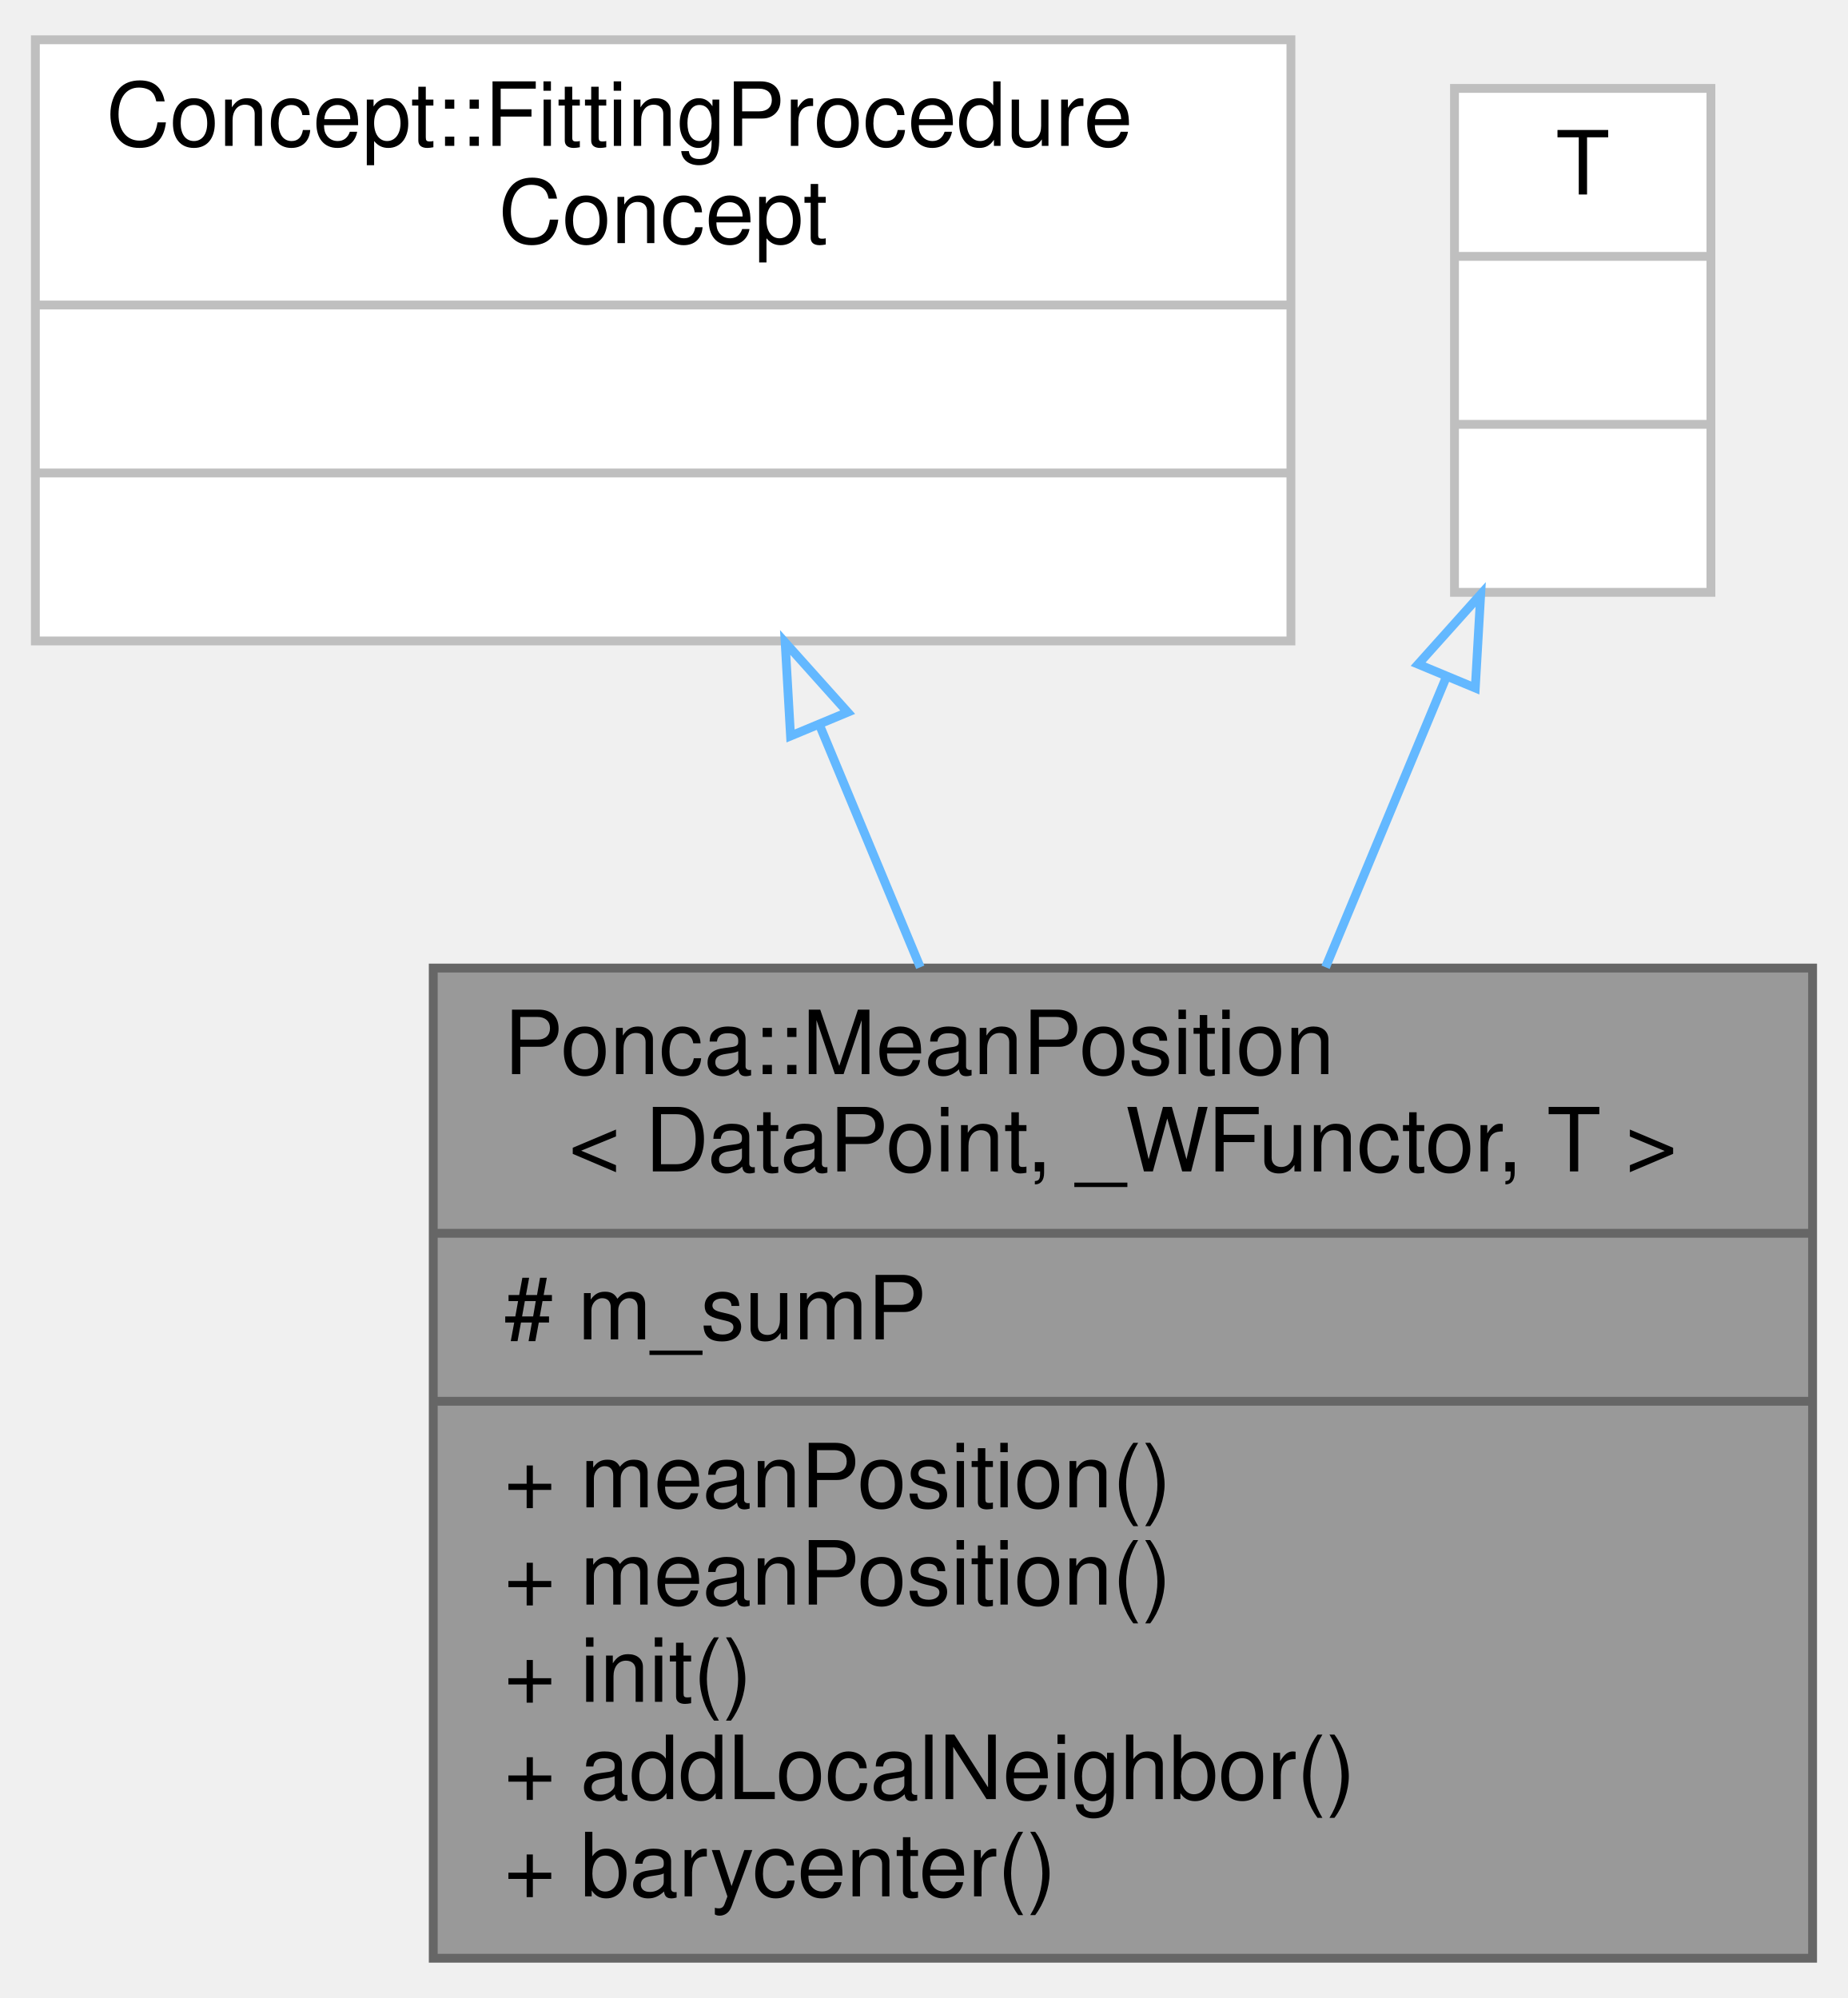
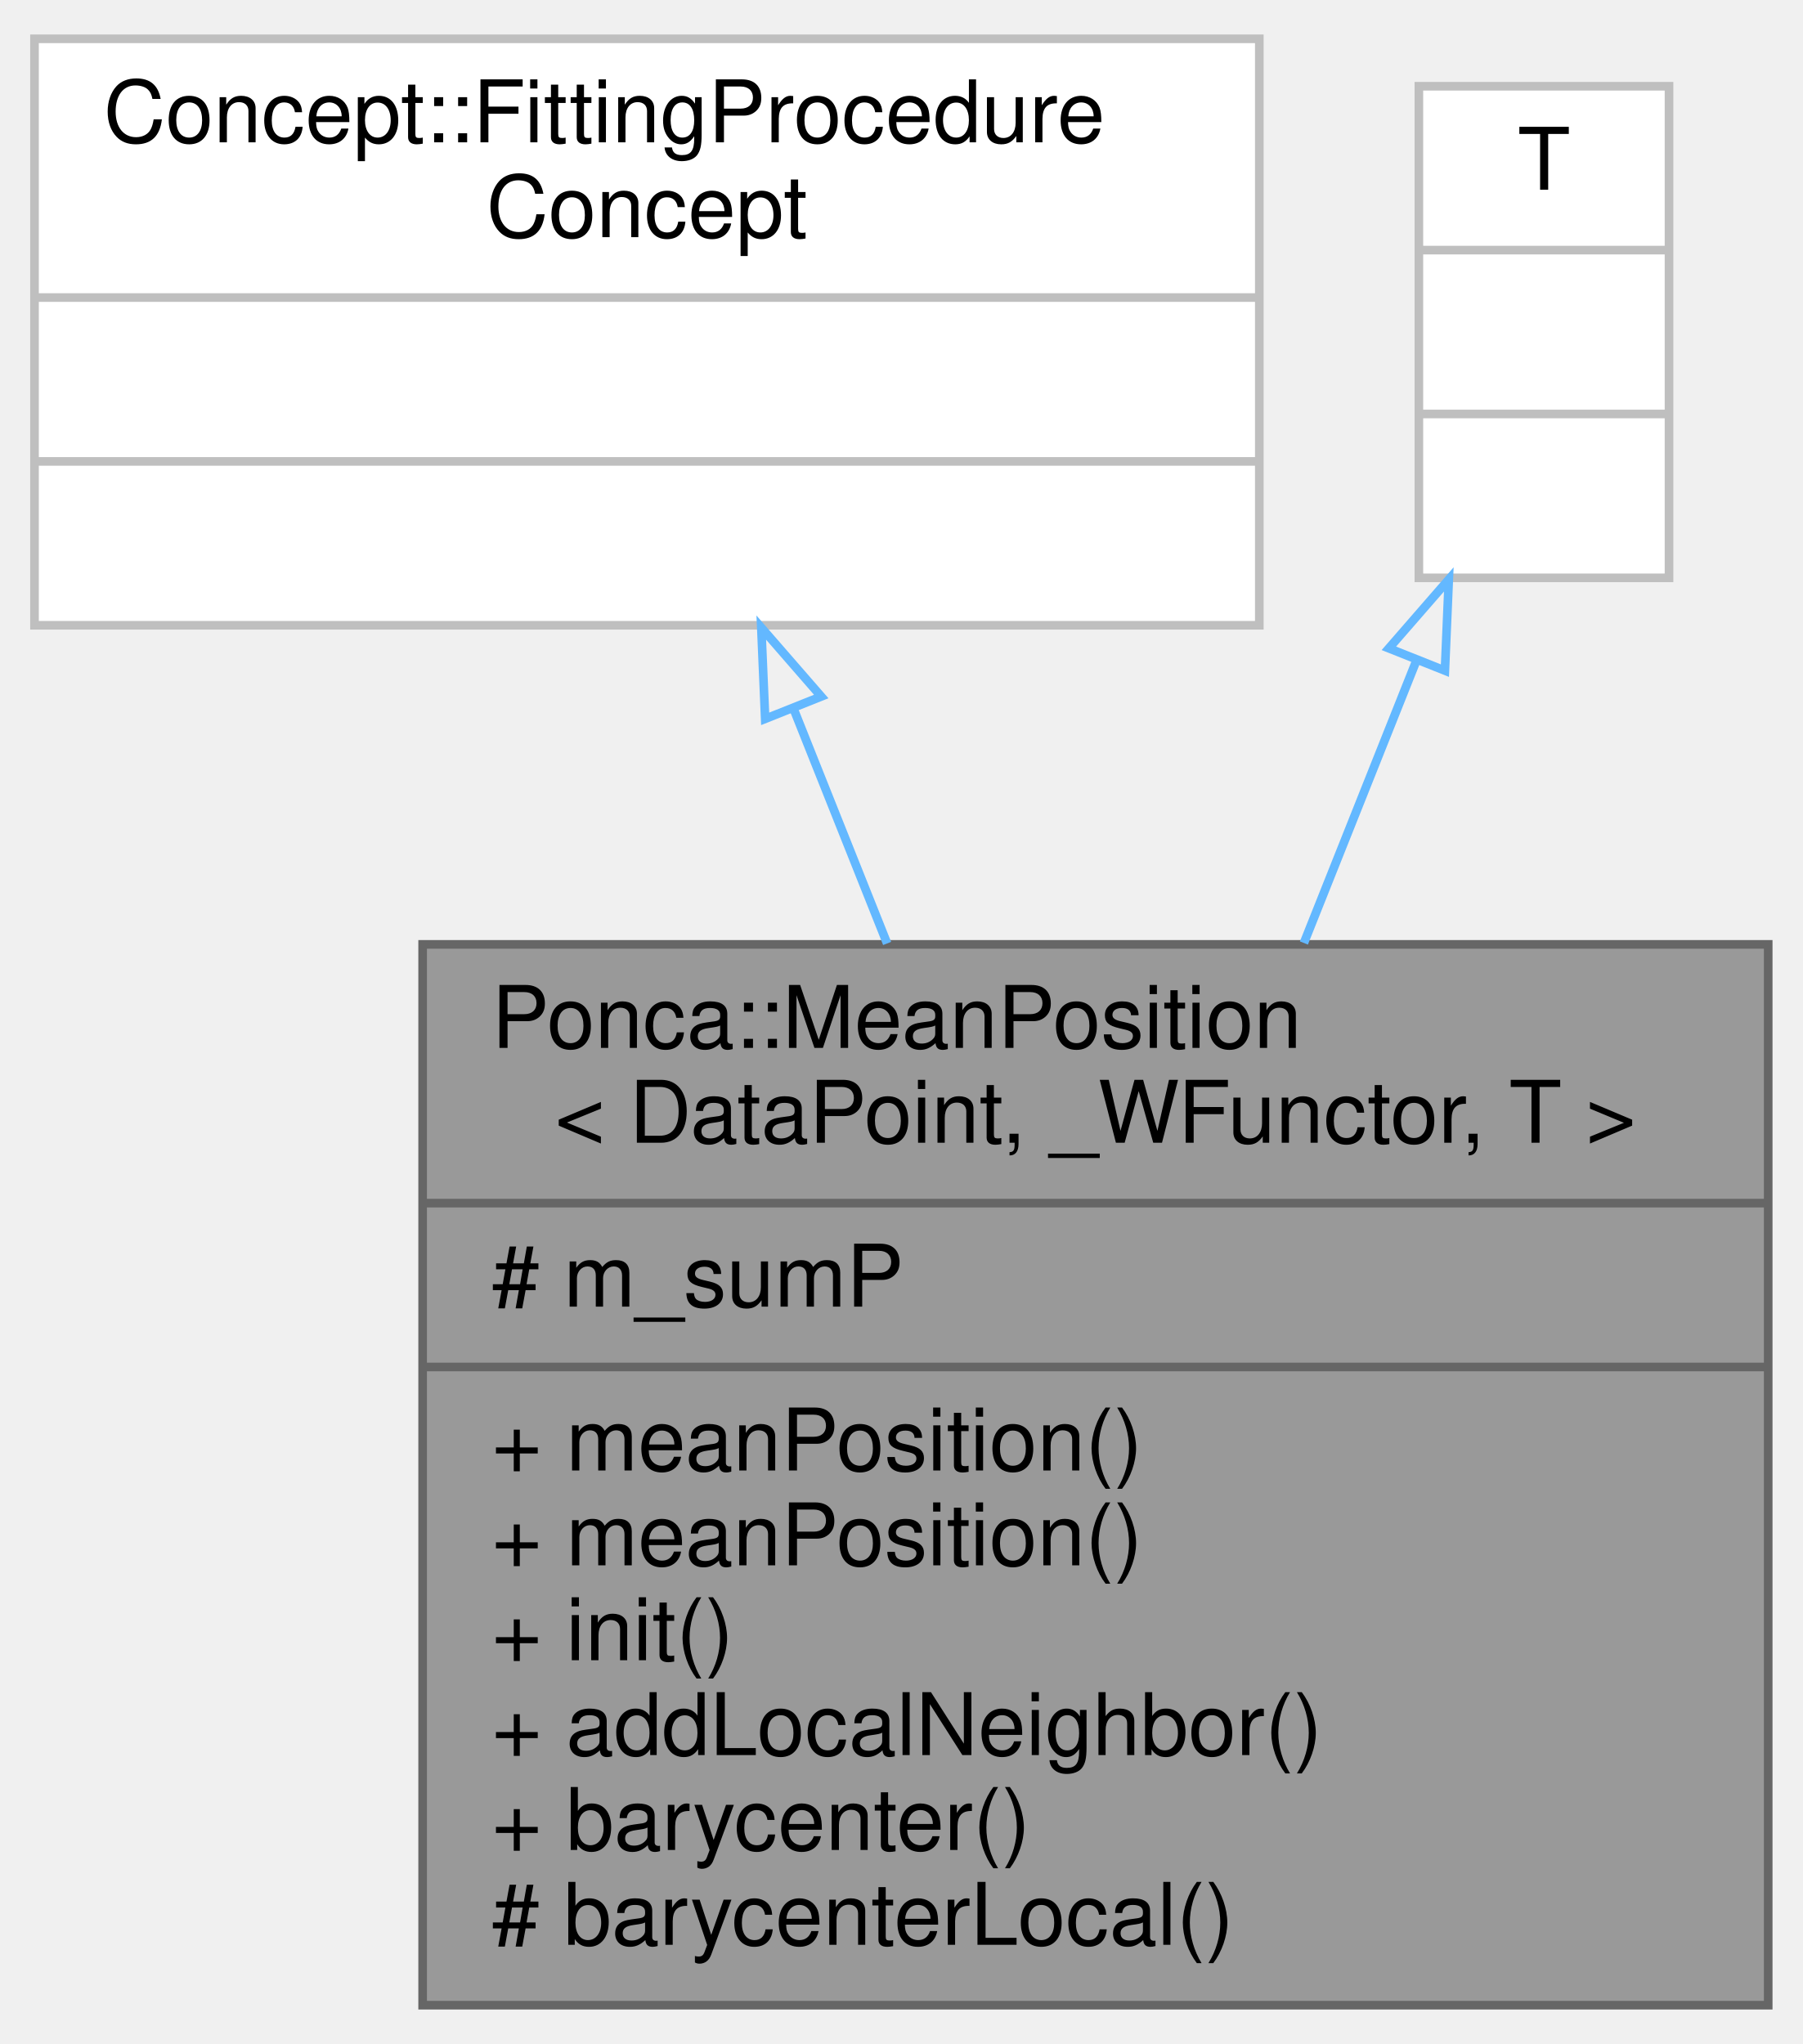
- <svg xmlns="http://www.w3.org/2000/svg" xmlns:xlink="http://www.w3.org/1999/xlink" width="209pt" height="226pt" viewBox="0.00 0.00 209.00 226.00">
-   <g id="graph0" class="graph" transform="scale(1 1) rotate(0) translate(4 222)">
+ <svg xmlns="http://www.w3.org/2000/svg" xmlns:xlink="http://www.w3.org/1999/xlink" width="209pt" height="237pt" viewBox="0.00 0.00 209.00 237.00">
+   <g id="graph0" class="graph" transform="scale(1 1) rotate(0) translate(4 233)">
    <g id="node1" class="node">
      <g id="a_node1">
        <a xlink:title="Compute the barycenter of the input points.">
-           <polygon fill="#999999" stroke="#666666" points="45,-0.5 45,-112.5 201,-112.5 201,-0.5 45,-0.5" />
-           <text text-anchor="start" x="53" y="-100.5" font-family="Helvetica,sans-Serif" font-size="10.00">Ponca::MeanPosition</text>
-           <text text-anchor="middle" x="123" y="-89.5" font-family="Helvetica,sans-Serif" font-size="10.00">&lt; DataPoint, _WFunctor, T &gt;</text>
-           <polyline fill="none" stroke="#666666" points="45,-82.5 201,-82.5 " />
-           <text text-anchor="start" x="53" y="-70.5" font-family="Helvetica,sans-Serif" font-size="10.00"># m_sumP</text>
-           <polyline fill="none" stroke="#666666" points="45,-63.5 201,-63.5 " />
+           <polygon fill="#999999" stroke="#666666" points="45,-0.5 45,-123.5 201,-123.5 201,-0.5 45,-0.5" />
+           <text text-anchor="start" x="53" y="-111.5" font-family="Helvetica,sans-Serif" font-size="10.00">Ponca::MeanPosition</text>
+           <text text-anchor="middle" x="123" y="-100.5" font-family="Helvetica,sans-Serif" font-size="10.00">&lt; DataPoint, _WFunctor, T &gt;</text>
+           <polyline fill="none" stroke="#666666" points="45,-93.5 201,-93.5 " />
+           <text text-anchor="start" x="53" y="-81.5" font-family="Helvetica,sans-Serif" font-size="10.00"># m_sumP</text>
+           <polyline fill="none" stroke="#666666" points="45,-74.5 201,-74.5 " />
+           <text text-anchor="start" x="53" y="-62.5" font-family="Helvetica,sans-Serif" font-size="10.00">+ meanPosition()</text>
          <text text-anchor="start" x="53" y="-51.5" font-family="Helvetica,sans-Serif" font-size="10.00">+ meanPosition()</text>
-           <text text-anchor="start" x="53" y="-40.5" font-family="Helvetica,sans-Serif" font-size="10.00">+ meanPosition()</text>
-           <text text-anchor="start" x="53" y="-29.5" font-family="Helvetica,sans-Serif" font-size="10.00">+ init()</text>
-           <text text-anchor="start" x="53" y="-18.5" font-family="Helvetica,sans-Serif" font-size="10.00">+ addLocalNeighbor()</text>
-           <text text-anchor="start" x="53" y="-7.5" font-family="Helvetica,sans-Serif" font-size="10.00">+ barycenter()</text>
+           <text text-anchor="start" x="53" y="-40.5" font-family="Helvetica,sans-Serif" font-size="10.00">+ init()</text>
+           <text text-anchor="start" x="53" y="-29.5" font-family="Helvetica,sans-Serif" font-size="10.00">+ addLocalNeighbor()</text>
+           <text text-anchor="start" x="53" y="-18.5" font-family="Helvetica,sans-Serif" font-size="10.00">+ barycenter()</text>
+           <text text-anchor="start" x="53" y="-7.5" font-family="Helvetica,sans-Serif" font-size="10.00"># barycenterLocal()</text>
        </a>
      </g>
    </g>
    <g id="node2" class="node">
      <g id="a_node2">
        <a xlink:title=" ">
-           <polygon fill="white" stroke="#bfbfbf" points="0,-149.5 0,-217.5 142,-217.5 142,-149.5 0,-149.5" />
-           <text text-anchor="start" x="8" y="-205.5" font-family="Helvetica,sans-Serif" font-size="10.00">Concept::FittingProcedure</text>
-           <text text-anchor="middle" x="71" y="-194.5" font-family="Helvetica,sans-Serif" font-size="10.00">Concept</text>
-           <polyline fill="none" stroke="#bfbfbf" points="0,-187.5 142,-187.5 " />
-           <text text-anchor="middle" x="71" y="-175.5" font-family="Helvetica,sans-Serif" font-size="10.00"> </text>
-           <polyline fill="none" stroke="#bfbfbf" points="0,-168.5 142,-168.5 " />
-           <text text-anchor="middle" x="71" y="-156.5" font-family="Helvetica,sans-Serif" font-size="10.00"> </text>
+           <polygon fill="white" stroke="#bfbfbf" points="0,-160.5 0,-228.5 142,-228.5 142,-160.5 0,-160.5" />
+           <text text-anchor="start" x="8" y="-216.5" font-family="Helvetica,sans-Serif" font-size="10.00">Concept::FittingProcedure</text>
+           <text text-anchor="middle" x="71" y="-205.5" font-family="Helvetica,sans-Serif" font-size="10.00">Concept</text>
+           <polyline fill="none" stroke="#bfbfbf" points="0,-198.5 142,-198.5 " />
+           <text text-anchor="middle" x="71" y="-186.5" font-family="Helvetica,sans-Serif" font-size="10.00"> </text>
+           <polyline fill="none" stroke="#bfbfbf" points="0,-179.5 142,-179.5 " />
+           <text text-anchor="middle" x="71" y="-167.5" font-family="Helvetica,sans-Serif" font-size="10.00"> </text>
        </a>
      </g>
    </g>
    <g id="edge1" class="edge">
-       <path fill="none" stroke="#63b8ff" d="M88.67,-140.03C92.34,-131.21 96.26,-121.79 100.08,-112.59" />
-       <polygon fill="none" stroke="#63b8ff" points="85.41,-138.75 84.8,-149.33 91.87,-141.44 85.41,-138.75" />
+       <path fill="none" stroke="#63b8ff" d="M88.04,-150.73C91.5,-142.05 95.2,-132.77 98.85,-123.61" />
+       <polygon fill="none" stroke="#63b8ff" points="84.71,-149.65 84.26,-160.23 91.21,-152.24 84.71,-149.65" />
    </g>
    <g id="node3" class="node">
      <g id="a_node3">
        <a xlink:title=" ">
-           <polygon fill="white" stroke="#bfbfbf" points="160.5,-155 160.5,-212 189.5,-212 189.5,-155 160.5,-155" />
-           <text text-anchor="middle" x="175" y="-200" font-family="Helvetica,sans-Serif" font-size="10.00">T</text>
-           <polyline fill="none" stroke="#bfbfbf" points="160.5,-193 189.5,-193 " />
-           <text text-anchor="middle" x="175" y="-181" font-family="Helvetica,sans-Serif" font-size="10.00"> </text>
-           <polyline fill="none" stroke="#bfbfbf" points="160.5,-174 189.5,-174 " />
-           <text text-anchor="middle" x="175" y="-162" font-family="Helvetica,sans-Serif" font-size="10.00"> </text>
+           <polygon fill="white" stroke="#bfbfbf" points="160.5,-166 160.5,-223 189.5,-223 189.5,-166 160.5,-166" />
+           <text text-anchor="middle" x="175" y="-211" font-family="Helvetica,sans-Serif" font-size="10.00">T</text>
+           <polyline fill="none" stroke="#bfbfbf" points="160.5,-204 189.5,-204 " />
+           <text text-anchor="middle" x="175" y="-192" font-family="Helvetica,sans-Serif" font-size="10.00"> </text>
+           <polyline fill="none" stroke="#bfbfbf" points="160.5,-185 189.5,-185 " />
+           <text text-anchor="middle" x="175" y="-173" font-family="Helvetica,sans-Serif" font-size="10.00"> </text>
        </a>
      </g>
    </g>
    <g id="edge2" class="edge">
-       <path fill="none" stroke="#63b8ff" d="M159.52,-145.29C155.25,-135.01 150.52,-123.64 145.92,-112.59" />
-       <polygon fill="none" stroke="#63b8ff" points="156.39,-146.87 163.46,-154.76 162.85,-144.18 156.39,-146.87" />
+       <path fill="none" stroke="#63b8ff" d="M160.22,-156.42C156.15,-146.2 151.63,-134.84 147.17,-123.66" />
+       <polygon fill="none" stroke="#63b8ff" points="157.02,-157.83 163.97,-165.82 163.52,-155.24 157.02,-157.83" />
    </g>
  </g>
</svg>
